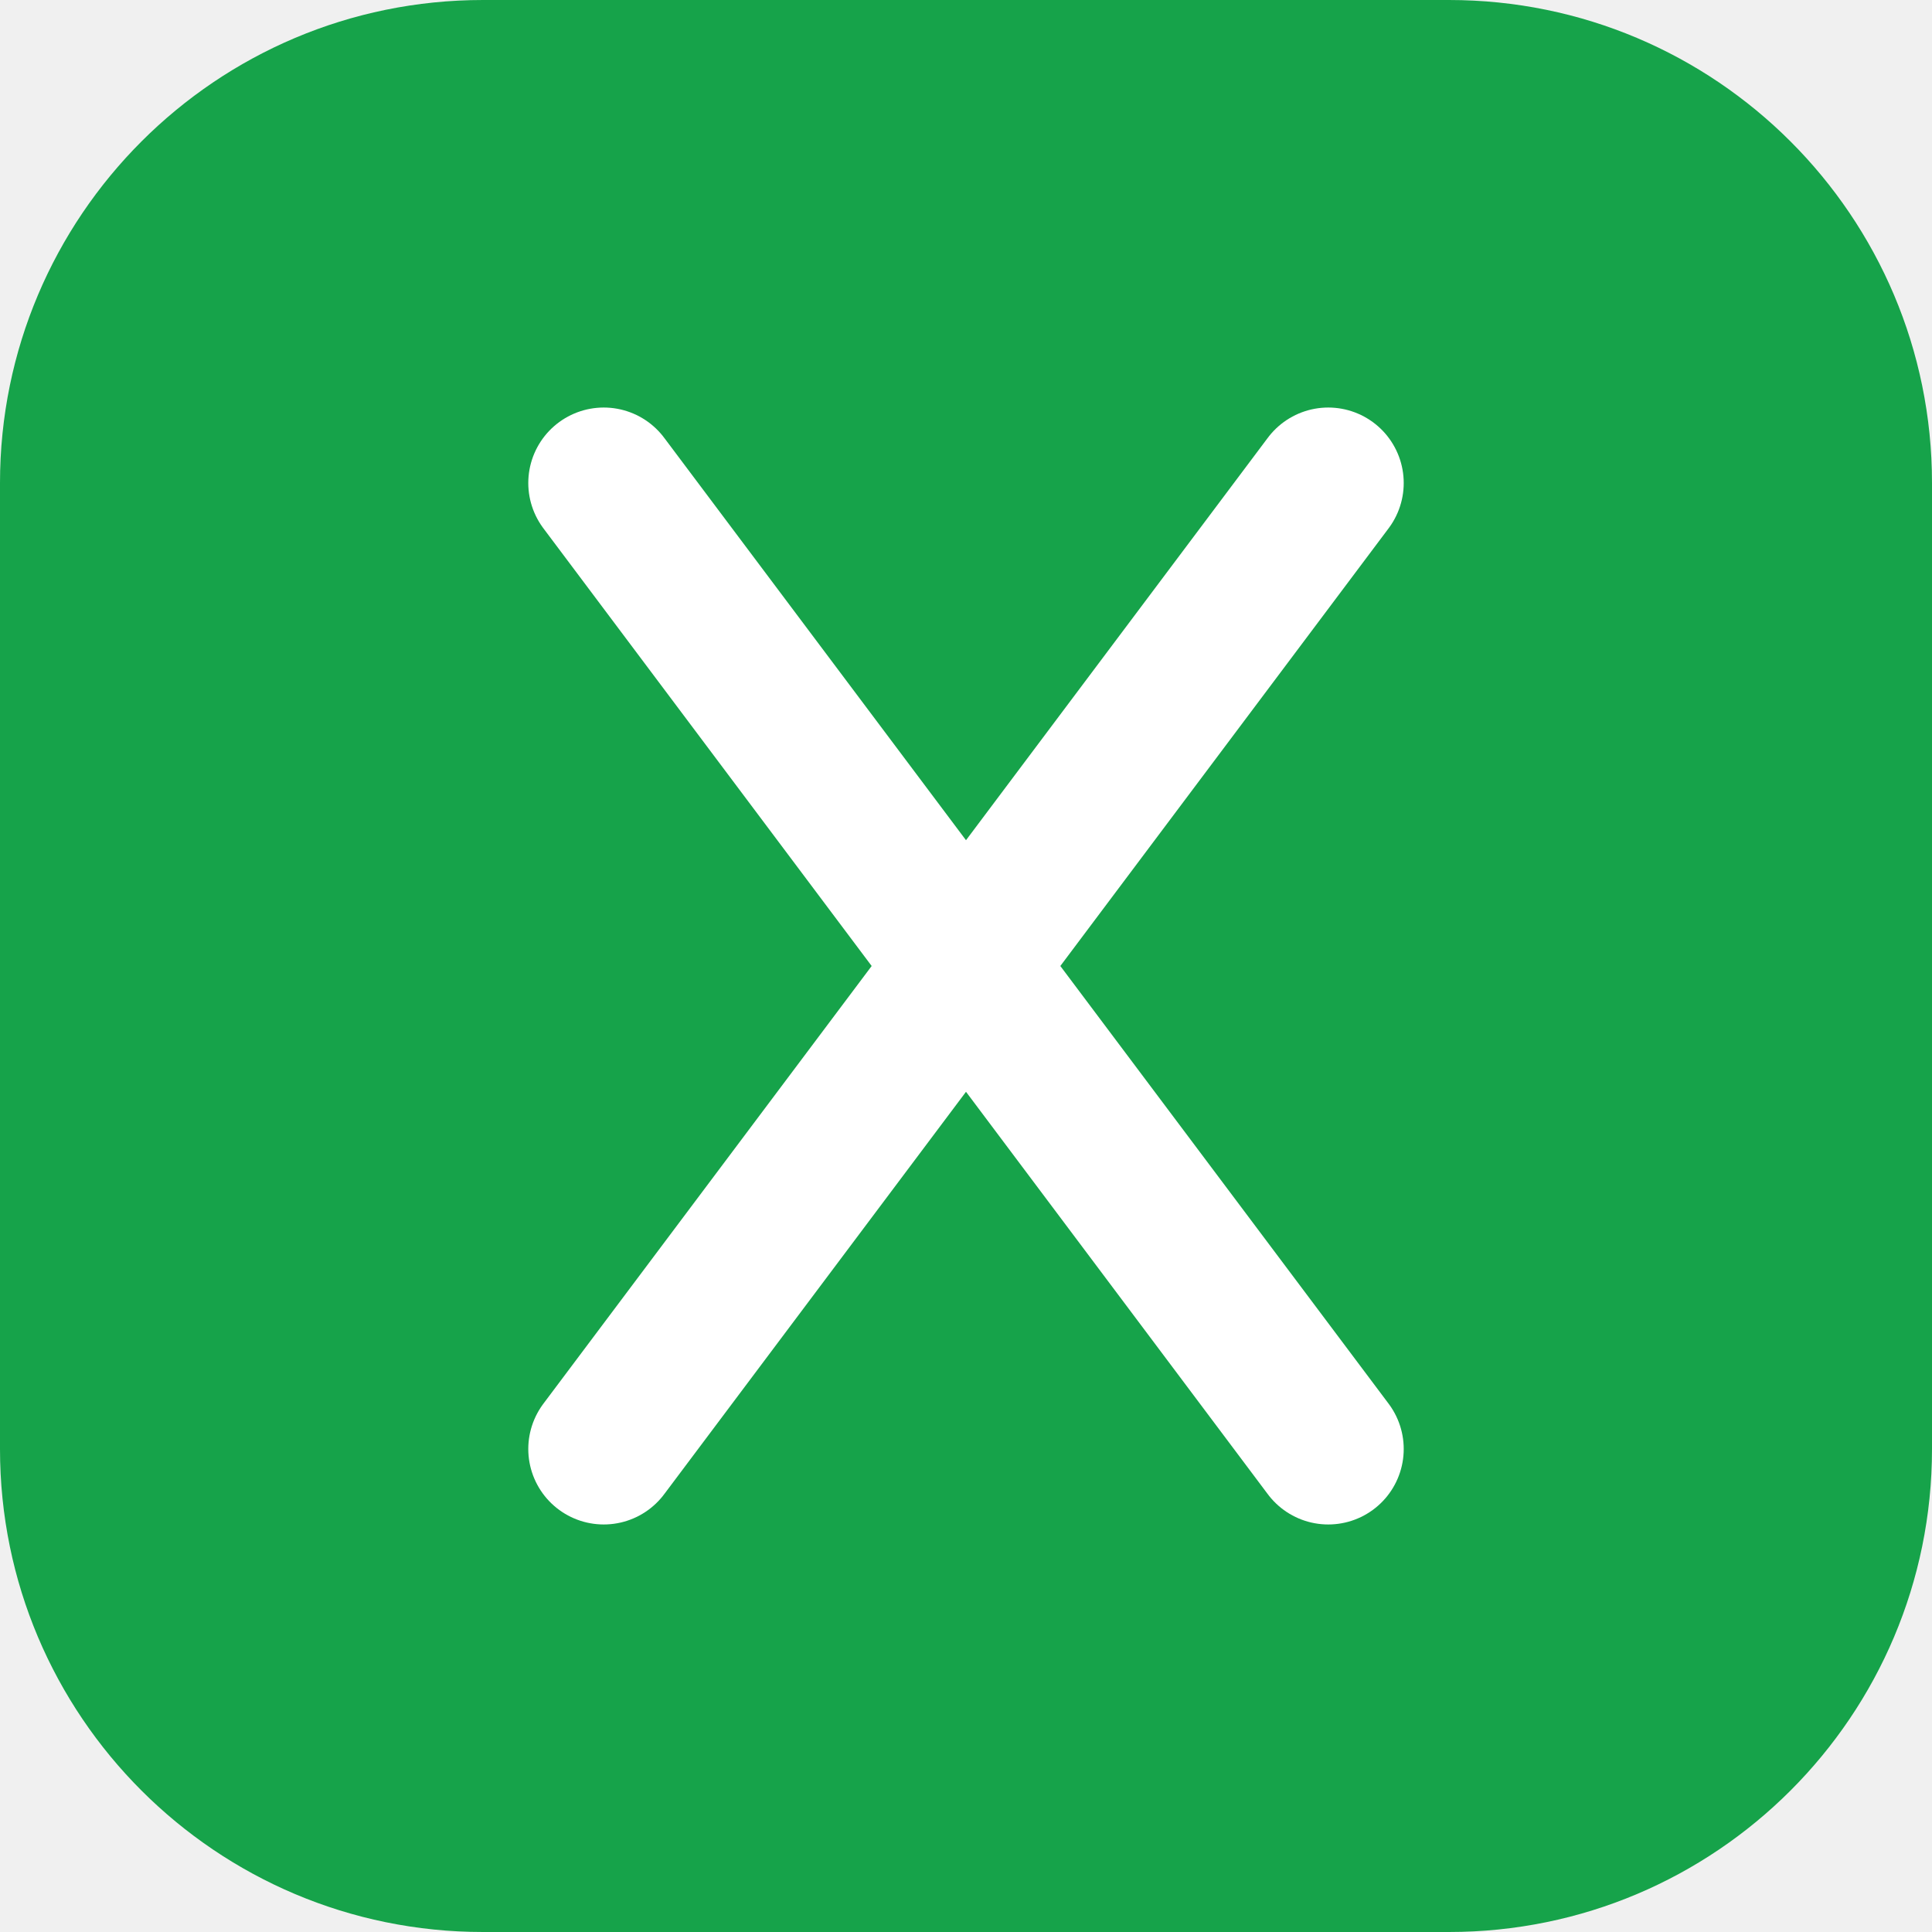
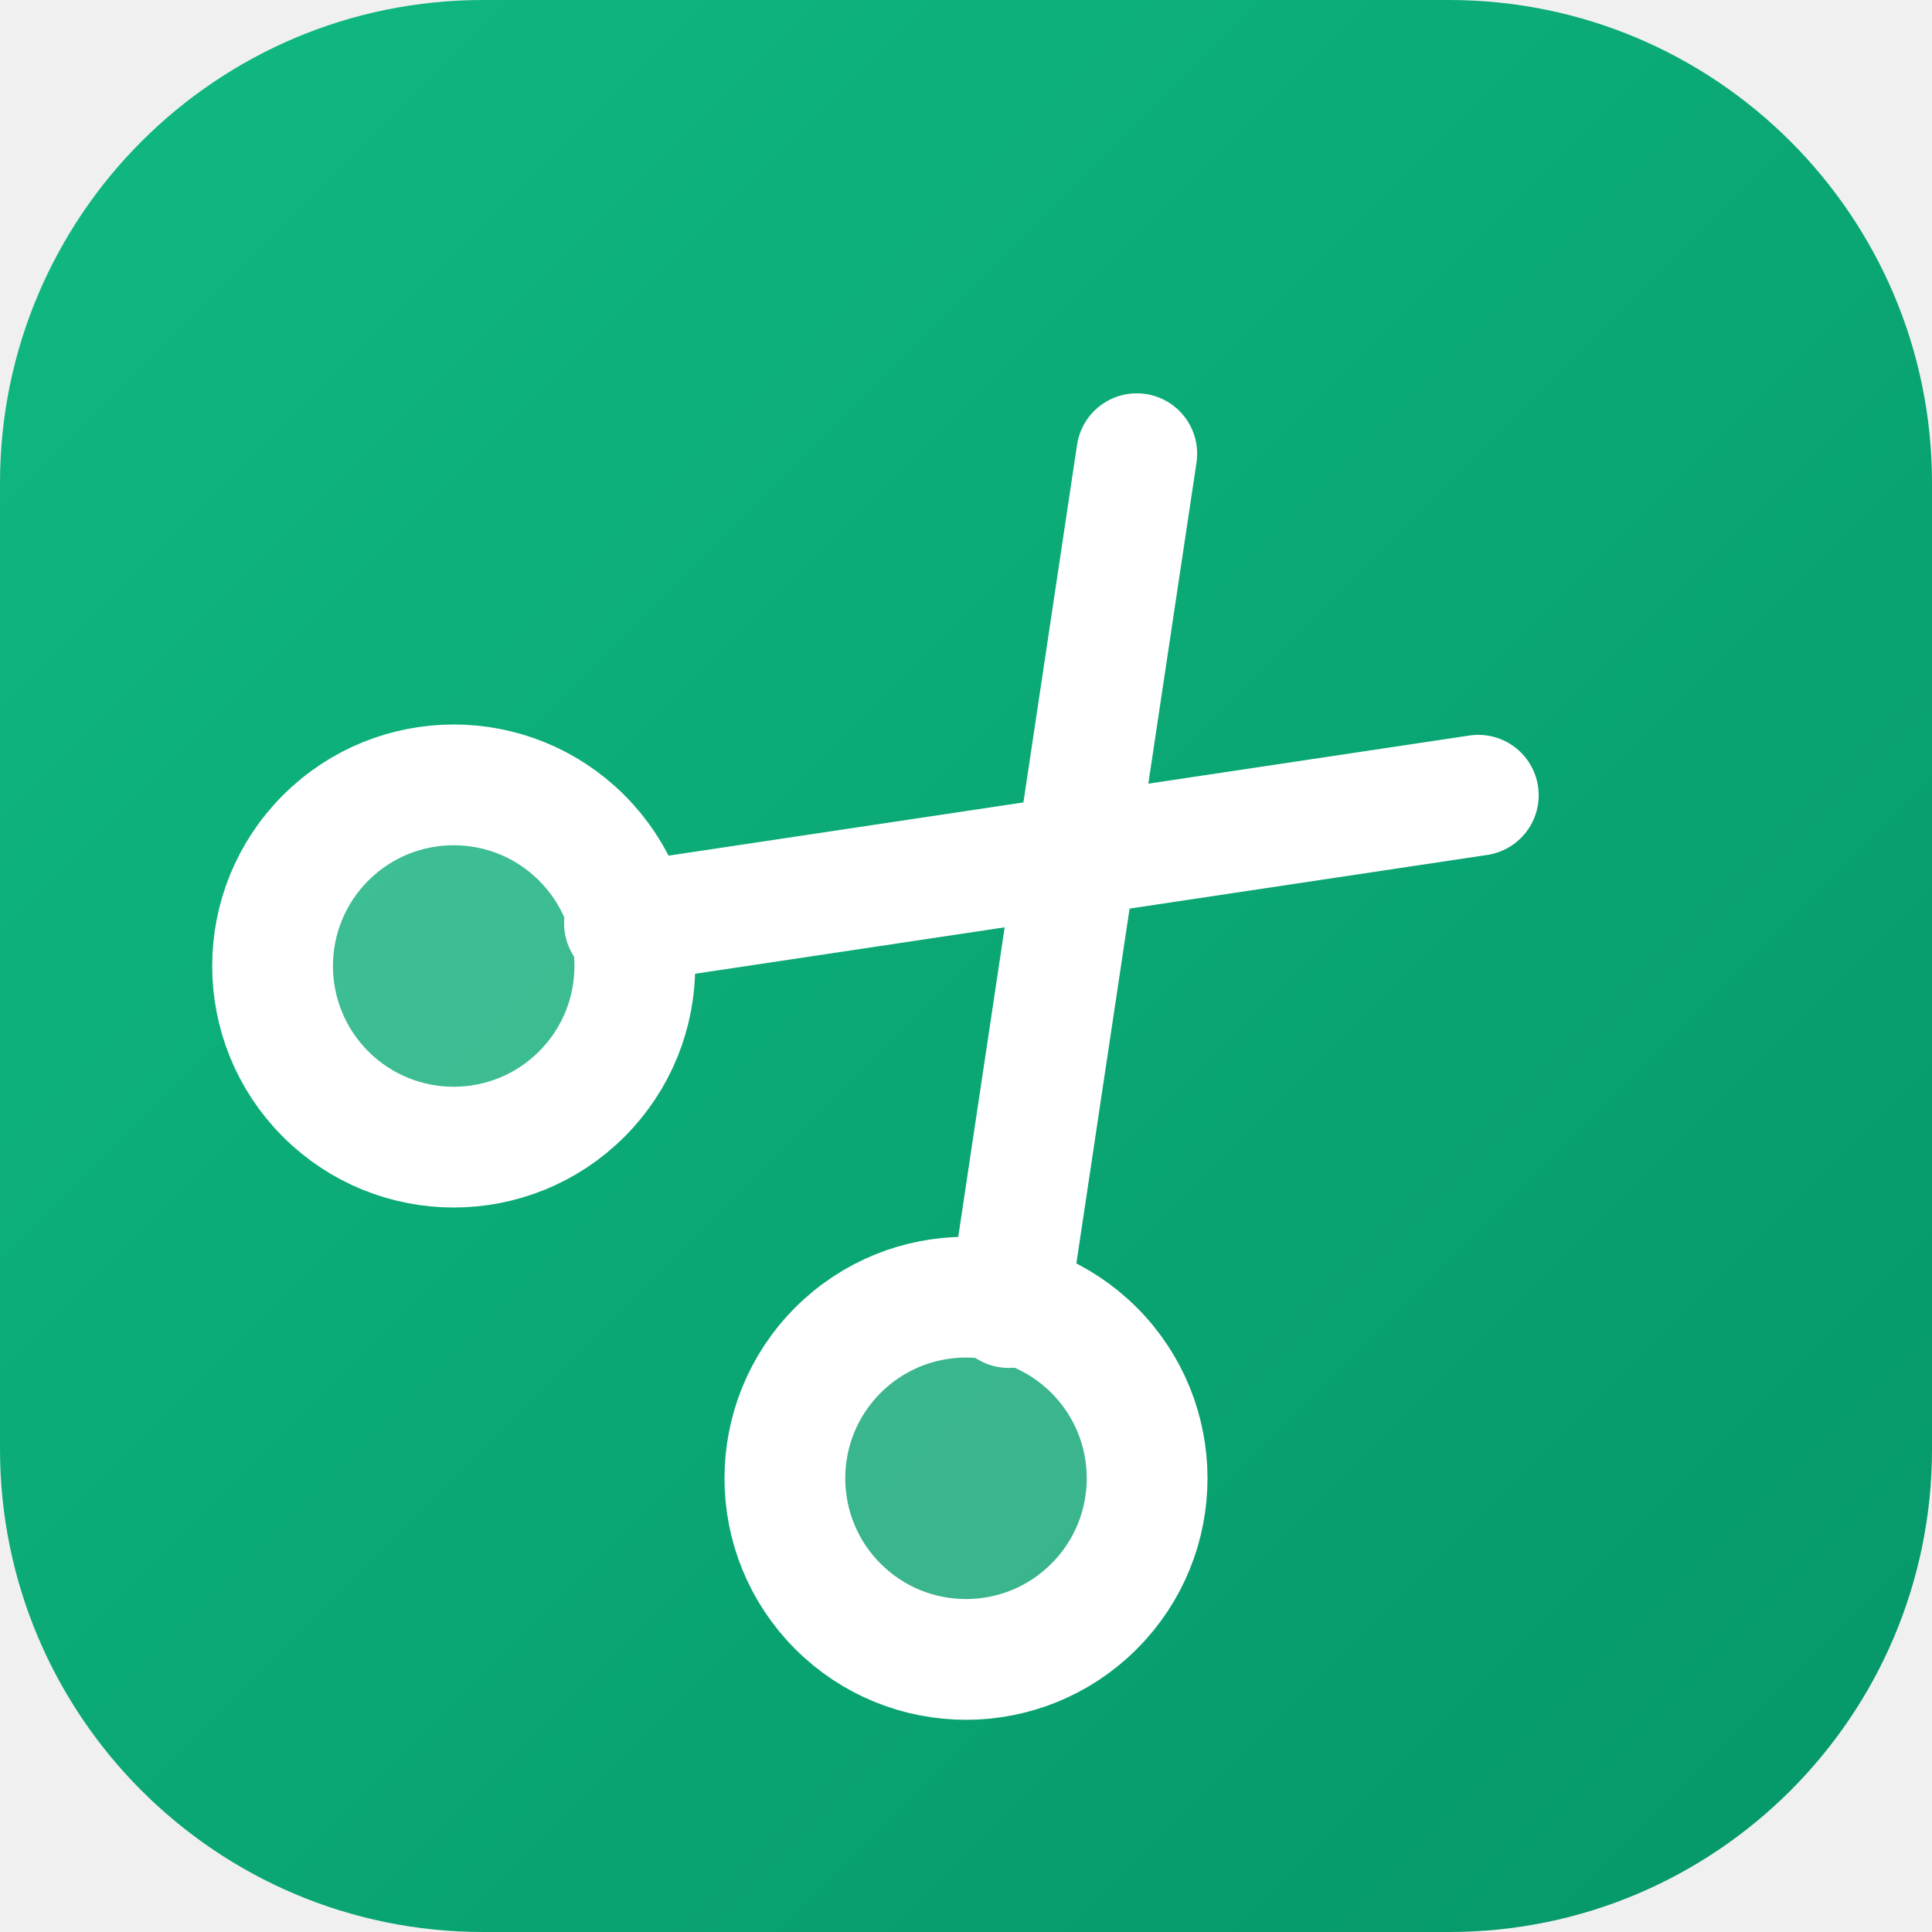
- <svg xmlns="http://www.w3.org/2000/svg" width="32" height="32" viewBox="0 0 32 32" fill="none">
-   <rect width="32" height="32" rx="8" fill="#16a34a" />
-   <path d="M10 8L16 16M16 16L22 24M16 16L10 24M16 16L22 8" stroke="white" stroke-width="2.5" stroke-linecap="round" />
+ <svg xmlns="http://www.w3.org/2000/svg" viewBox="0 0 32 32" width="32" height="32">
+   <defs>
+     <linearGradient id="cutout-grad" x1="0%" y1="0%" x2="100%" y2="100%">
+       <stop offset="0%" stop-color="#10b981" />
+       <stop offset="100%" stop-color="#059669" />
+     </linearGradient>
+   </defs>
+   <rect width="32" height="32" rx="8" fill="url(#cutout-grad)" />
+   <g transform="translate(16, 16) rotate(-45) translate(-16, -16)" stroke="#ffffff" stroke-width="2" stroke-linecap="round" stroke-linejoin="round" fill="none">
+     <circle cx="10" cy="10" r="3" fill="#ffffff" fill-opacity="0.2" />
+     <circle cx="10" cy="22" r="3" fill="#ffffff" fill-opacity="0.2" />
+     <path d="M12.5 11.5L24 20" />
+     <path d="M12.5 20.5L24 12" />
+   </g>
</svg>
